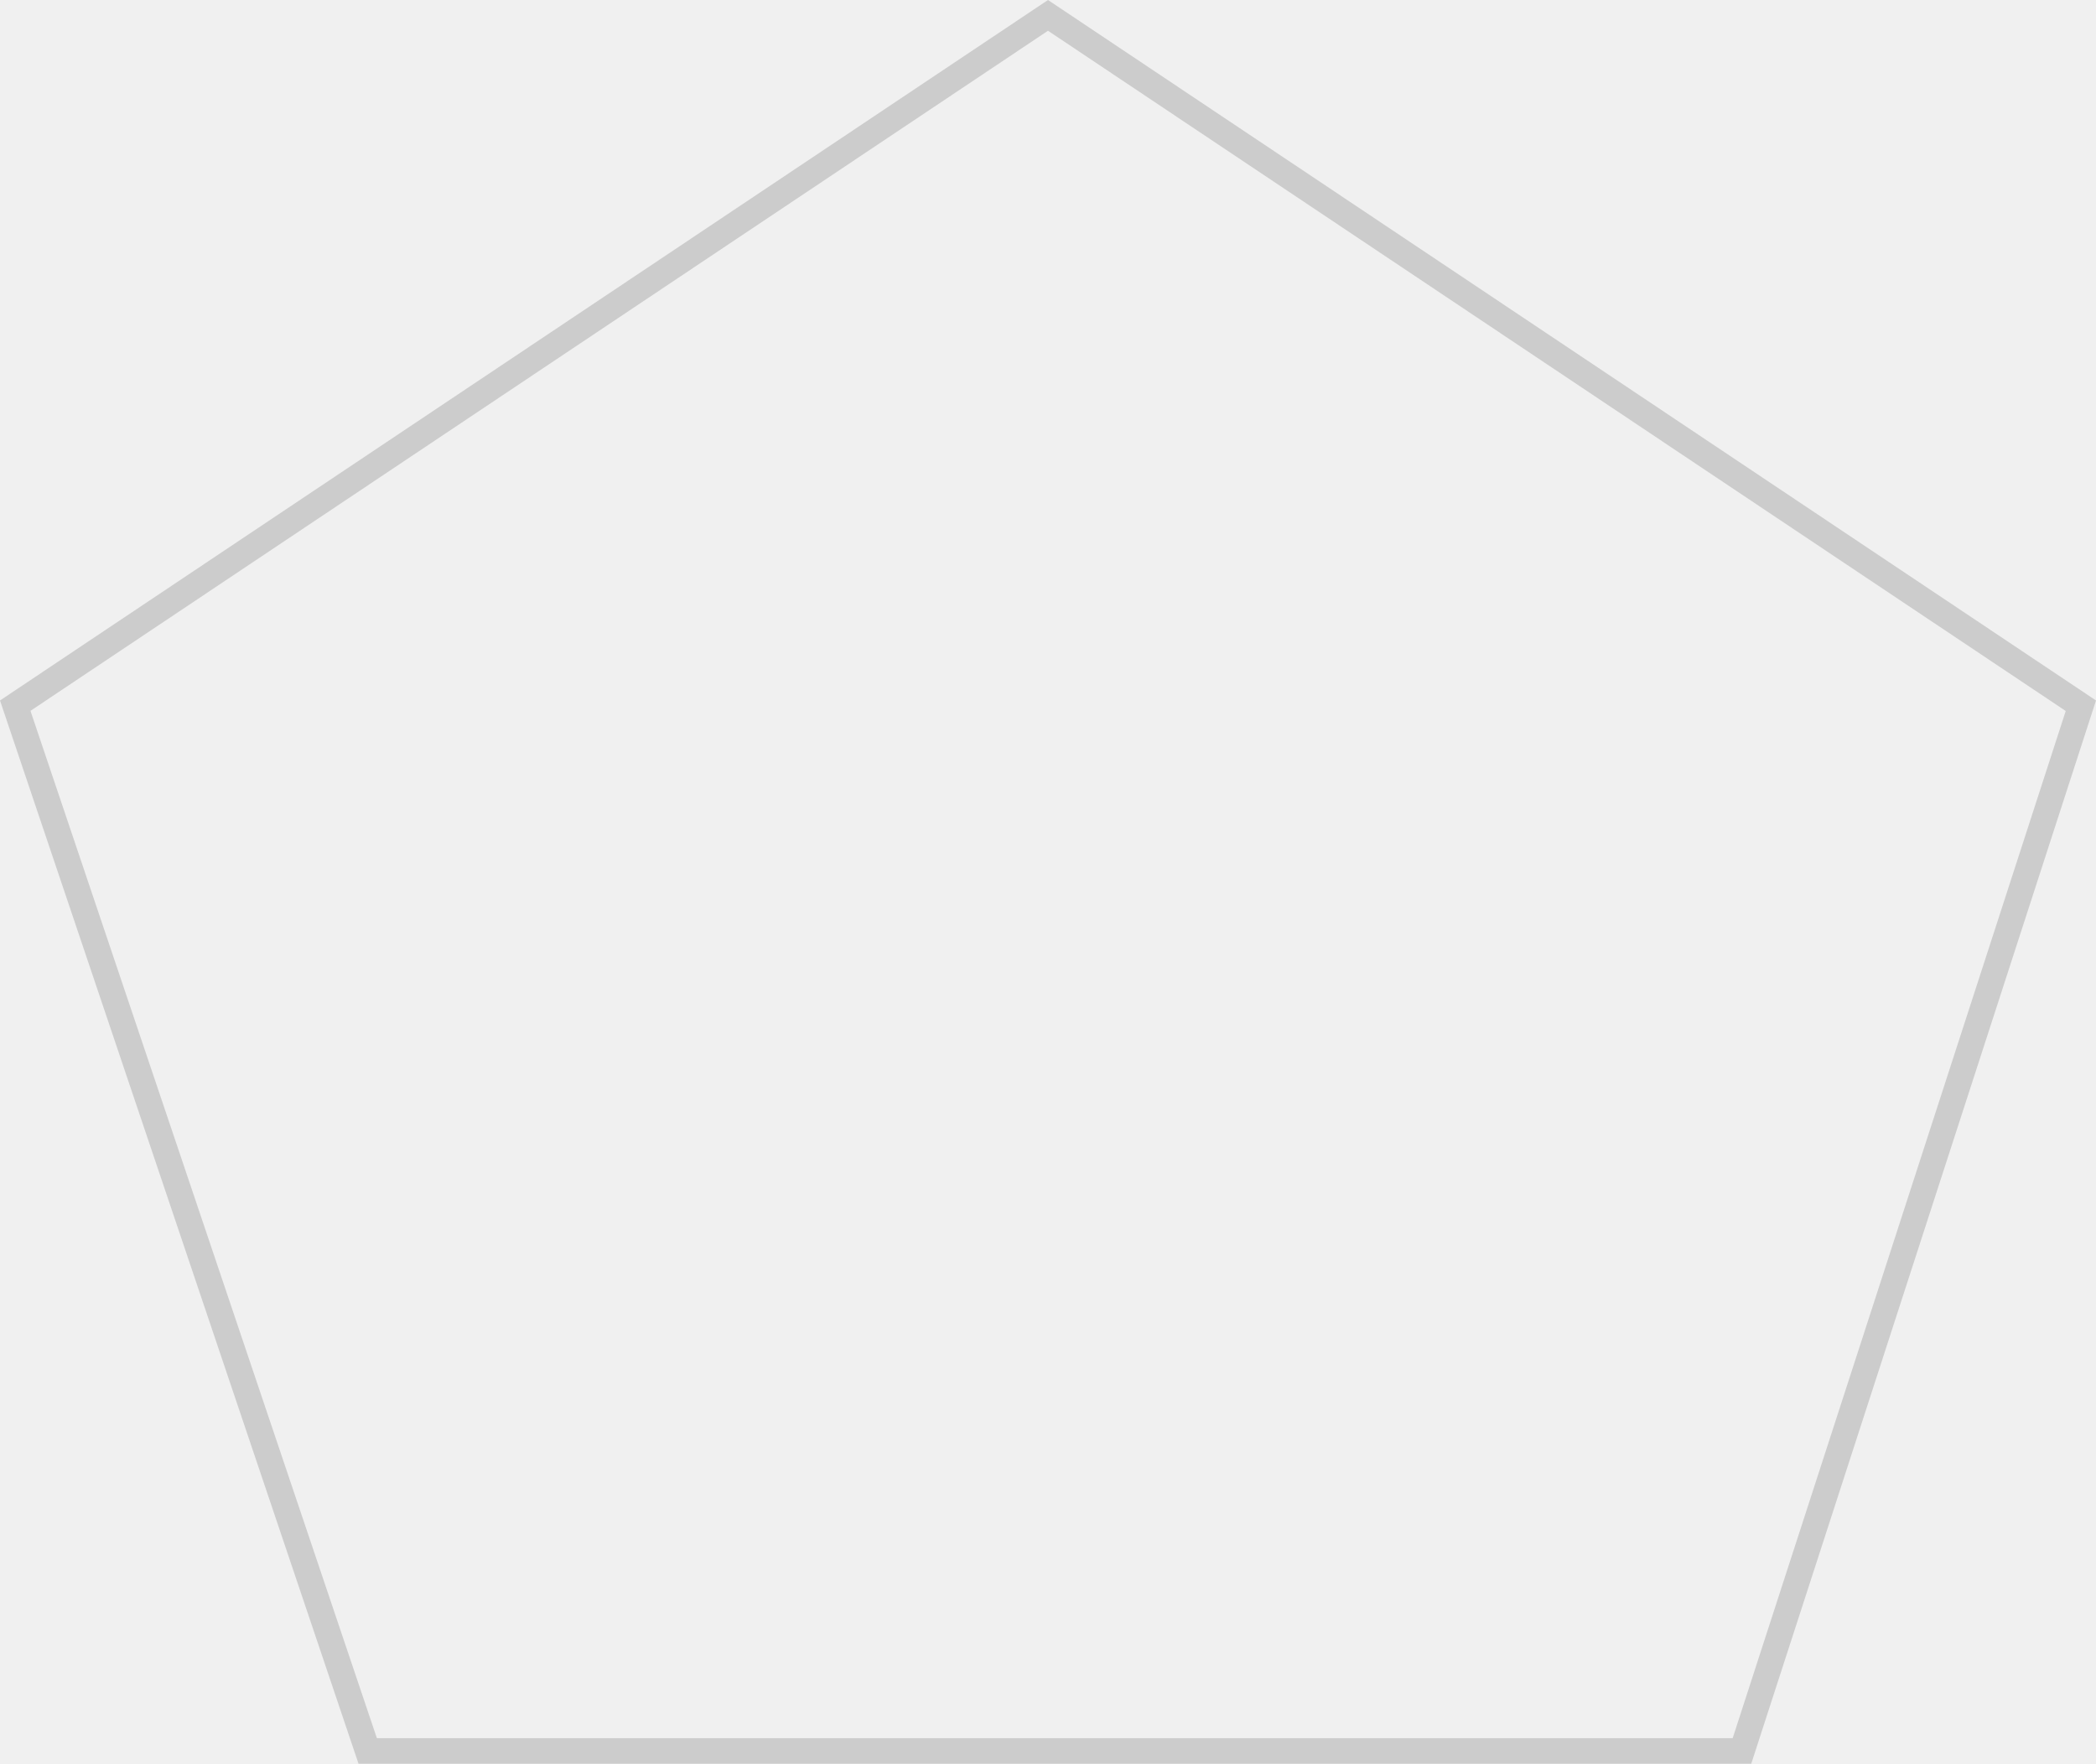
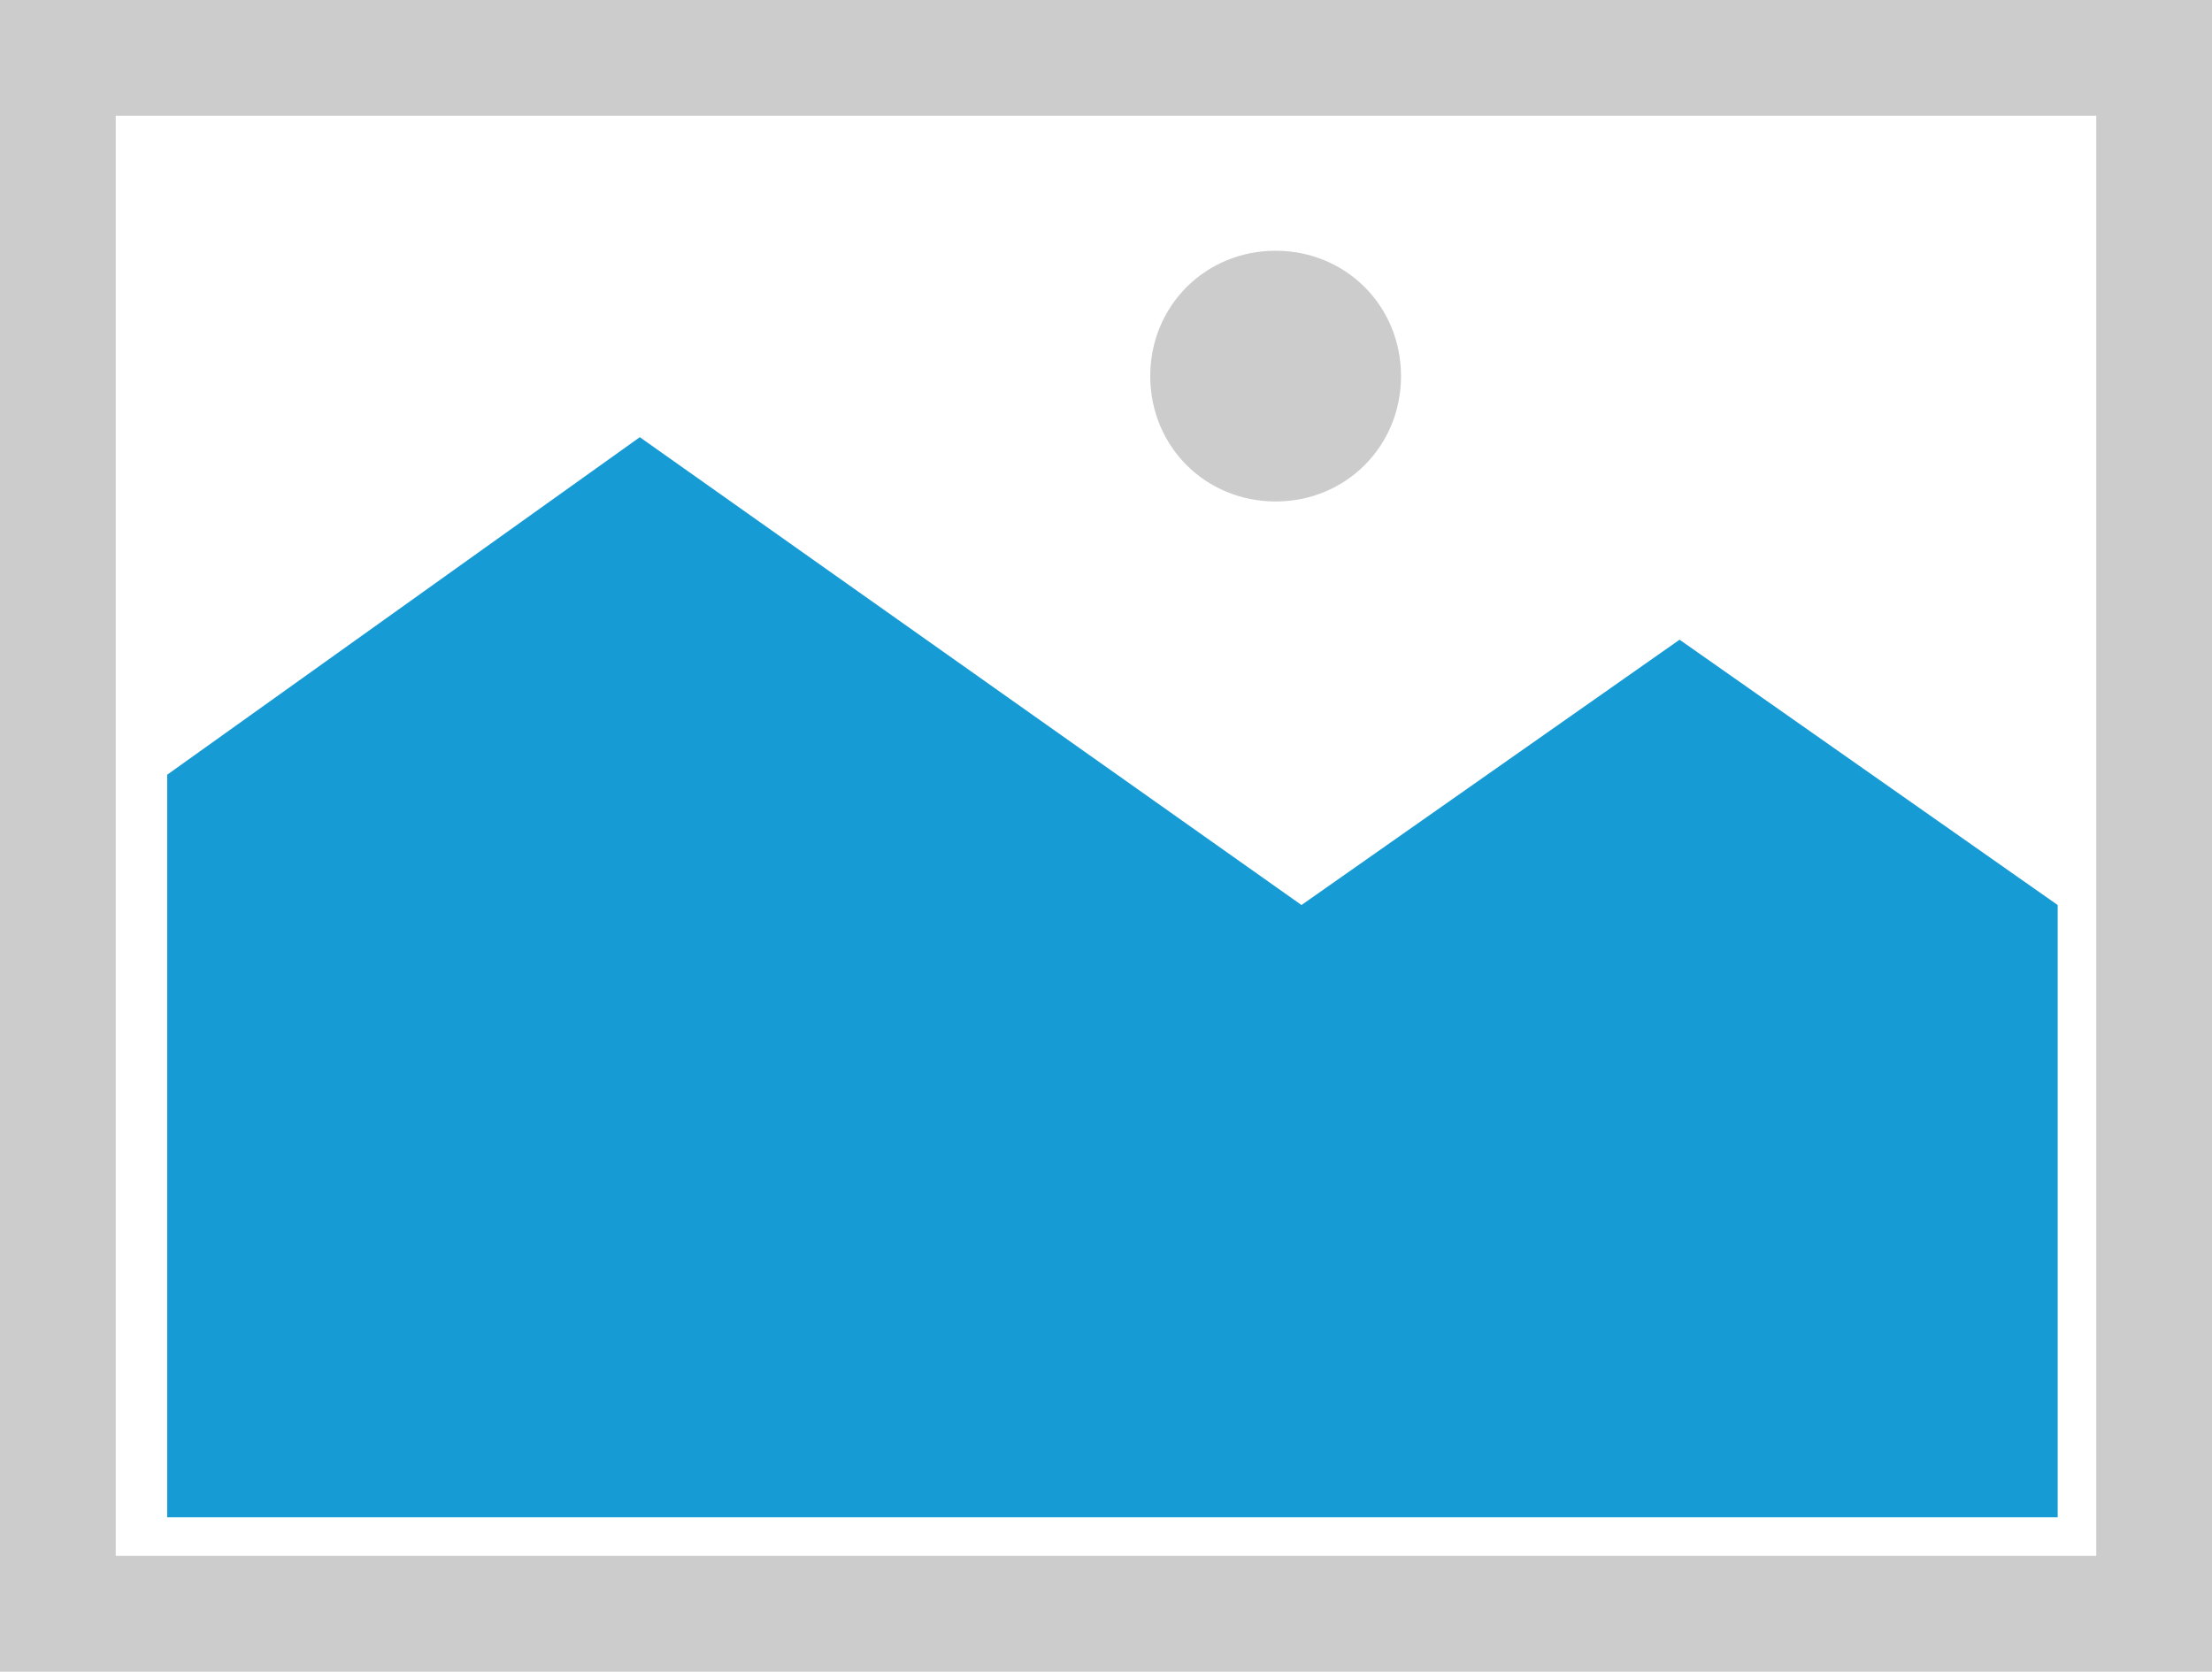
- <svg xmlns="http://www.w3.org/2000/svg" version="1.1" width="82px" height="69px">
-   <defs>
-     <mask fill="white" id="clip8">
-       <path d="M 0 27.404  L 41 0  L 82 27.404  L 68.513 69  L 14.026 69  L 0 27.404  Z " fill-rule="evenodd" />
-     </mask>
-   </defs>
-   <g transform="matrix(1 0 0 1 -1100 -687 )">
-     <path d="M 0 27.404  L 41 0  L 82 27.404  L 68.513 69  L 14.026 69  L 0 27.404  Z " fill-rule="nonzero" fill="#ffffff" stroke="none" fill-opacity="0" transform="matrix(1 0 0 1 1100 687 )" />
-     <path d="M 0 27.404  L 41 0  L 82 27.404  L 68.513 69  L 14.026 69  L 0 27.404  Z " stroke-width="2" stroke="#cccccc" fill="none" transform="matrix(1 0 0 1 1100 687 )" mask="url(#clip8)" />
+ <svg xmlns="http://www.w3.org/2000/svg" version="1.1" width="172px" height="130px">
+   <g transform="matrix(1 0 0 1 -299 -302 )">
+     <path d="M 299 302  L 471 302  L 471 432  L 299 432  L 299 302  " fill-rule="nonzero" fill="#cccccc" stroke="none" />
+     <path d="M 308 311  L 462 311  L 462 423  L 308 423  L 308 311  " fill-rule="nonzero" fill="#ffffff" stroke="none" />
+     <path d="M 398.19 341  C 392.73 341  388.44 336.71  388.44 331.25  C 388.44 325.79  392.73 321.5  398.19 321.5  C 403.65 321.5  407.94 325.79  407.94 331.25  C 407.94 336.71  403.65 341  398.19 341  " fill-rule="nonzero" fill="#cccccc" stroke="none" />
+     <path d="M 312 420  L 312 362.25  L 348.75 336  L 400.2 372.384  L 429.6 351.75  L 459 372.384  L 459 420  L 312 420  " fill-rule="nonzero" fill="#169bd5" stroke="none" />
  </g>
</svg>
